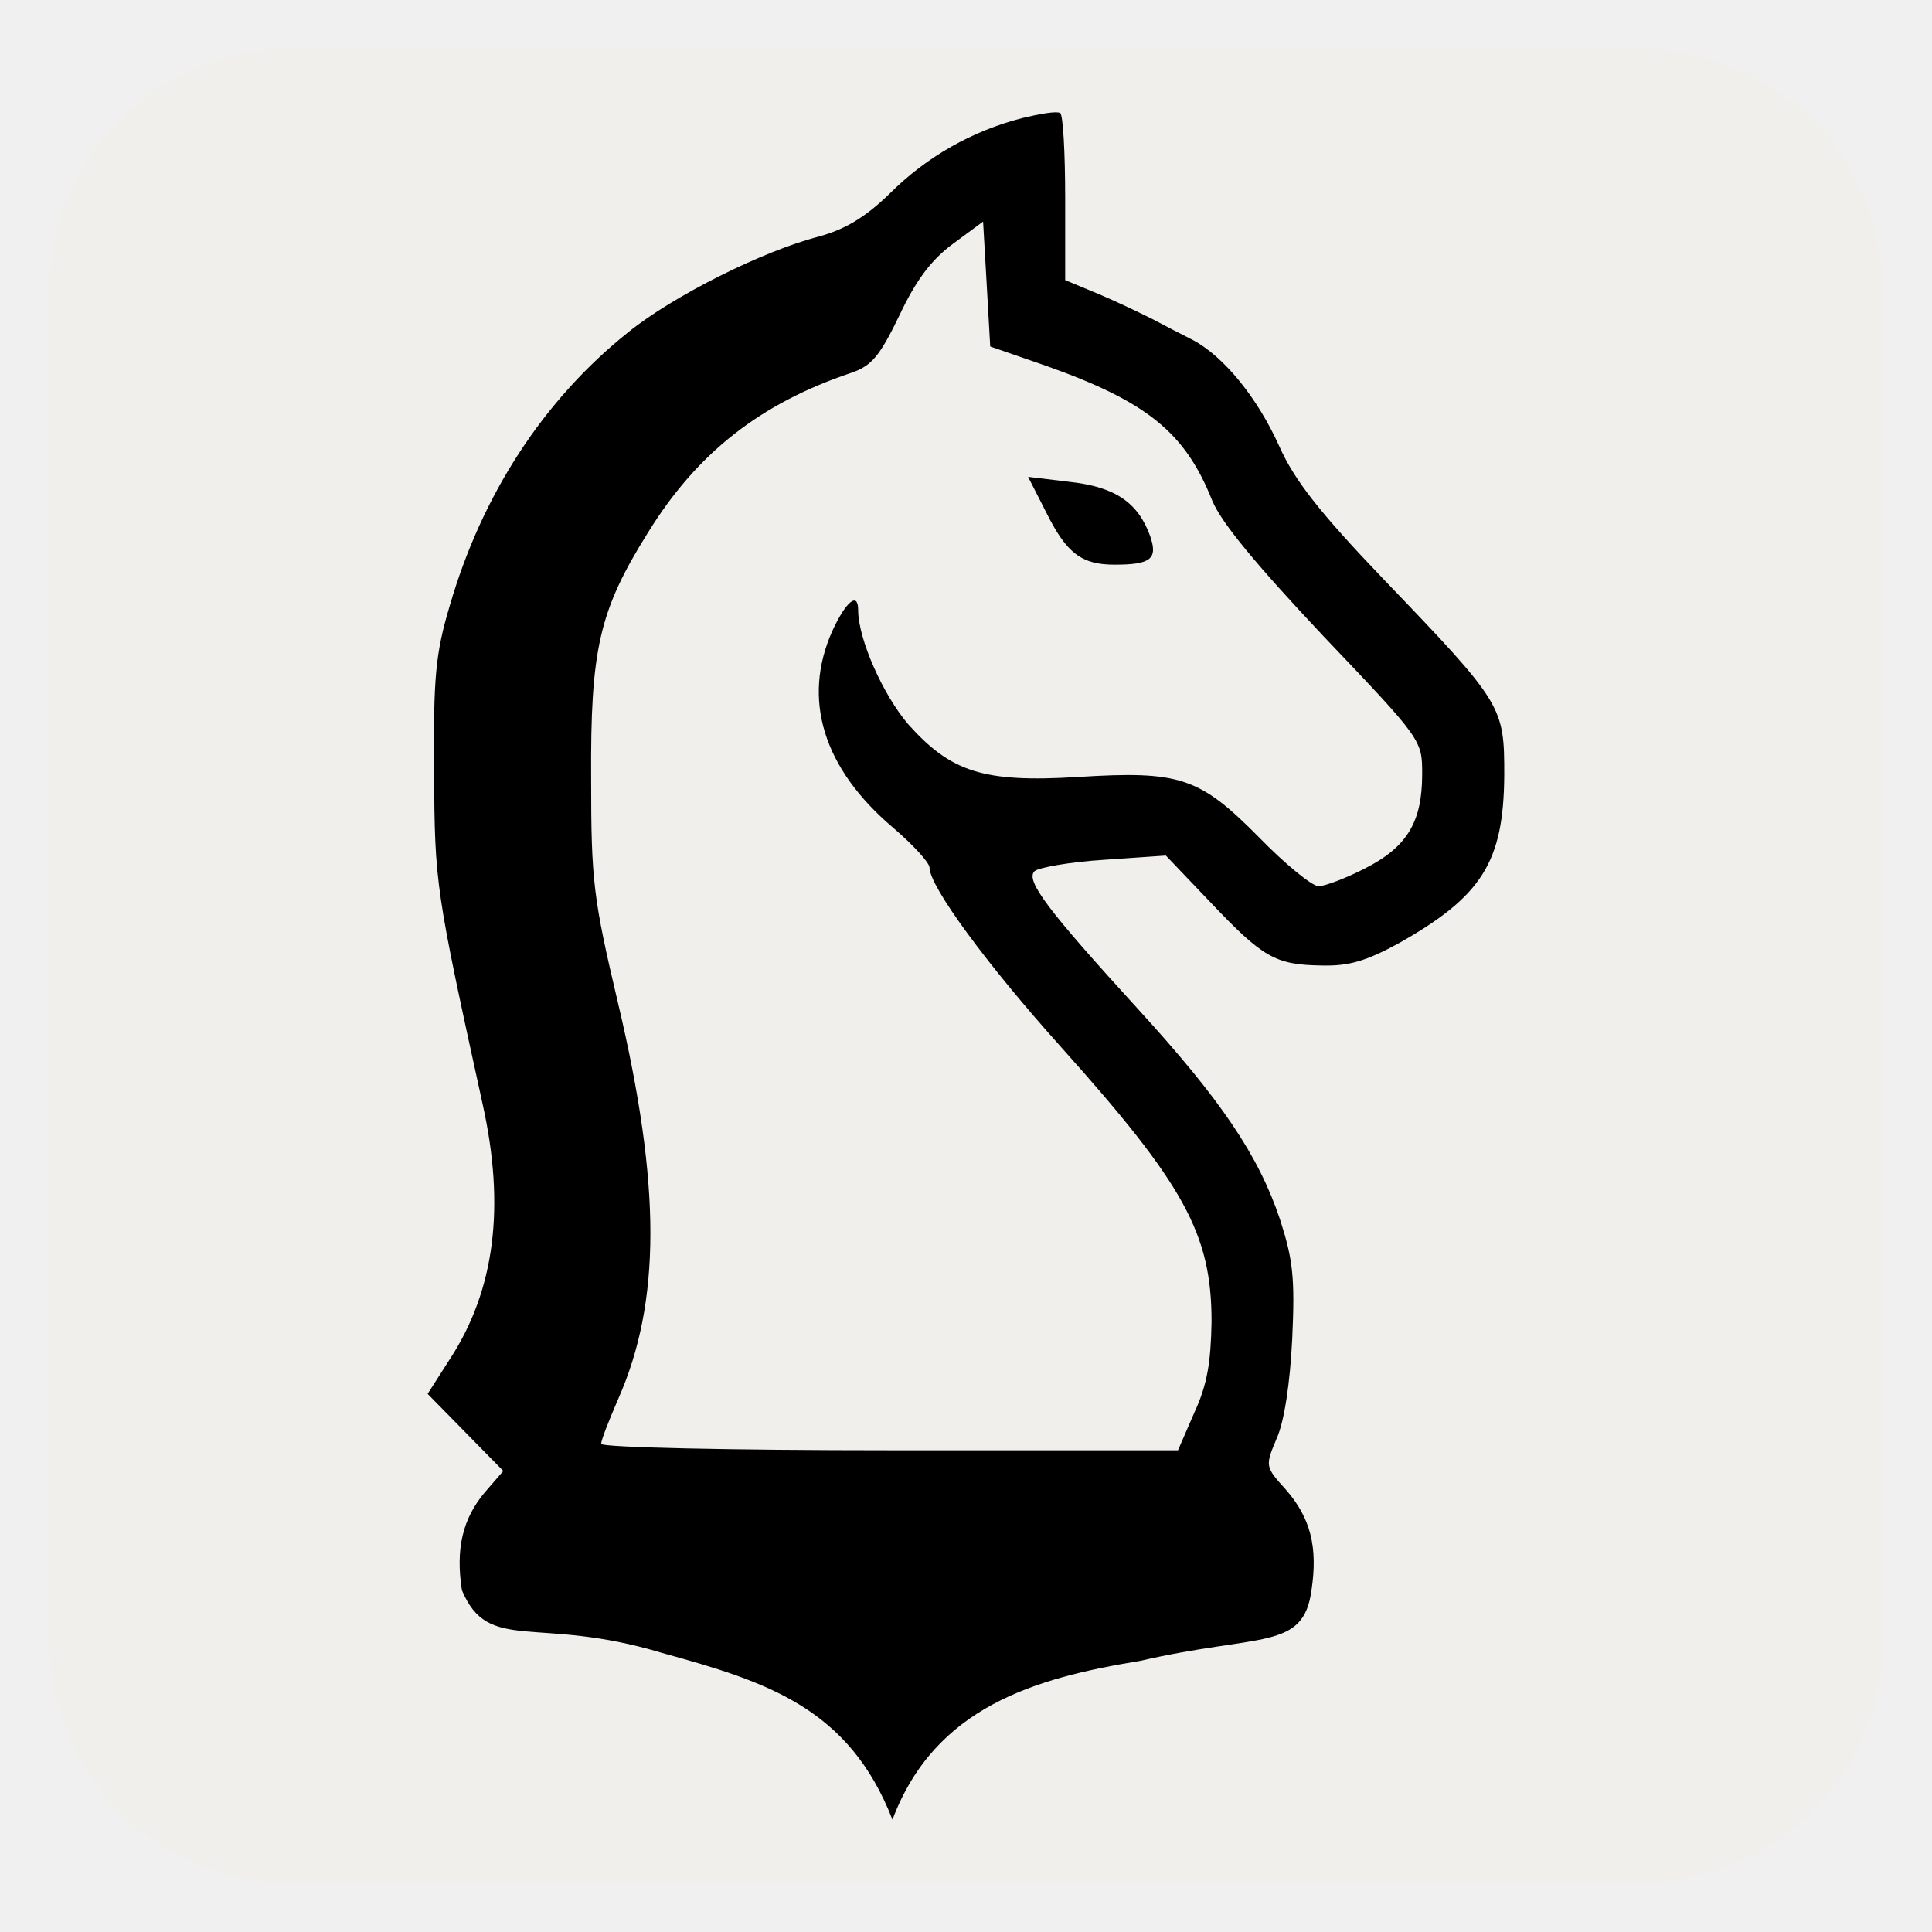
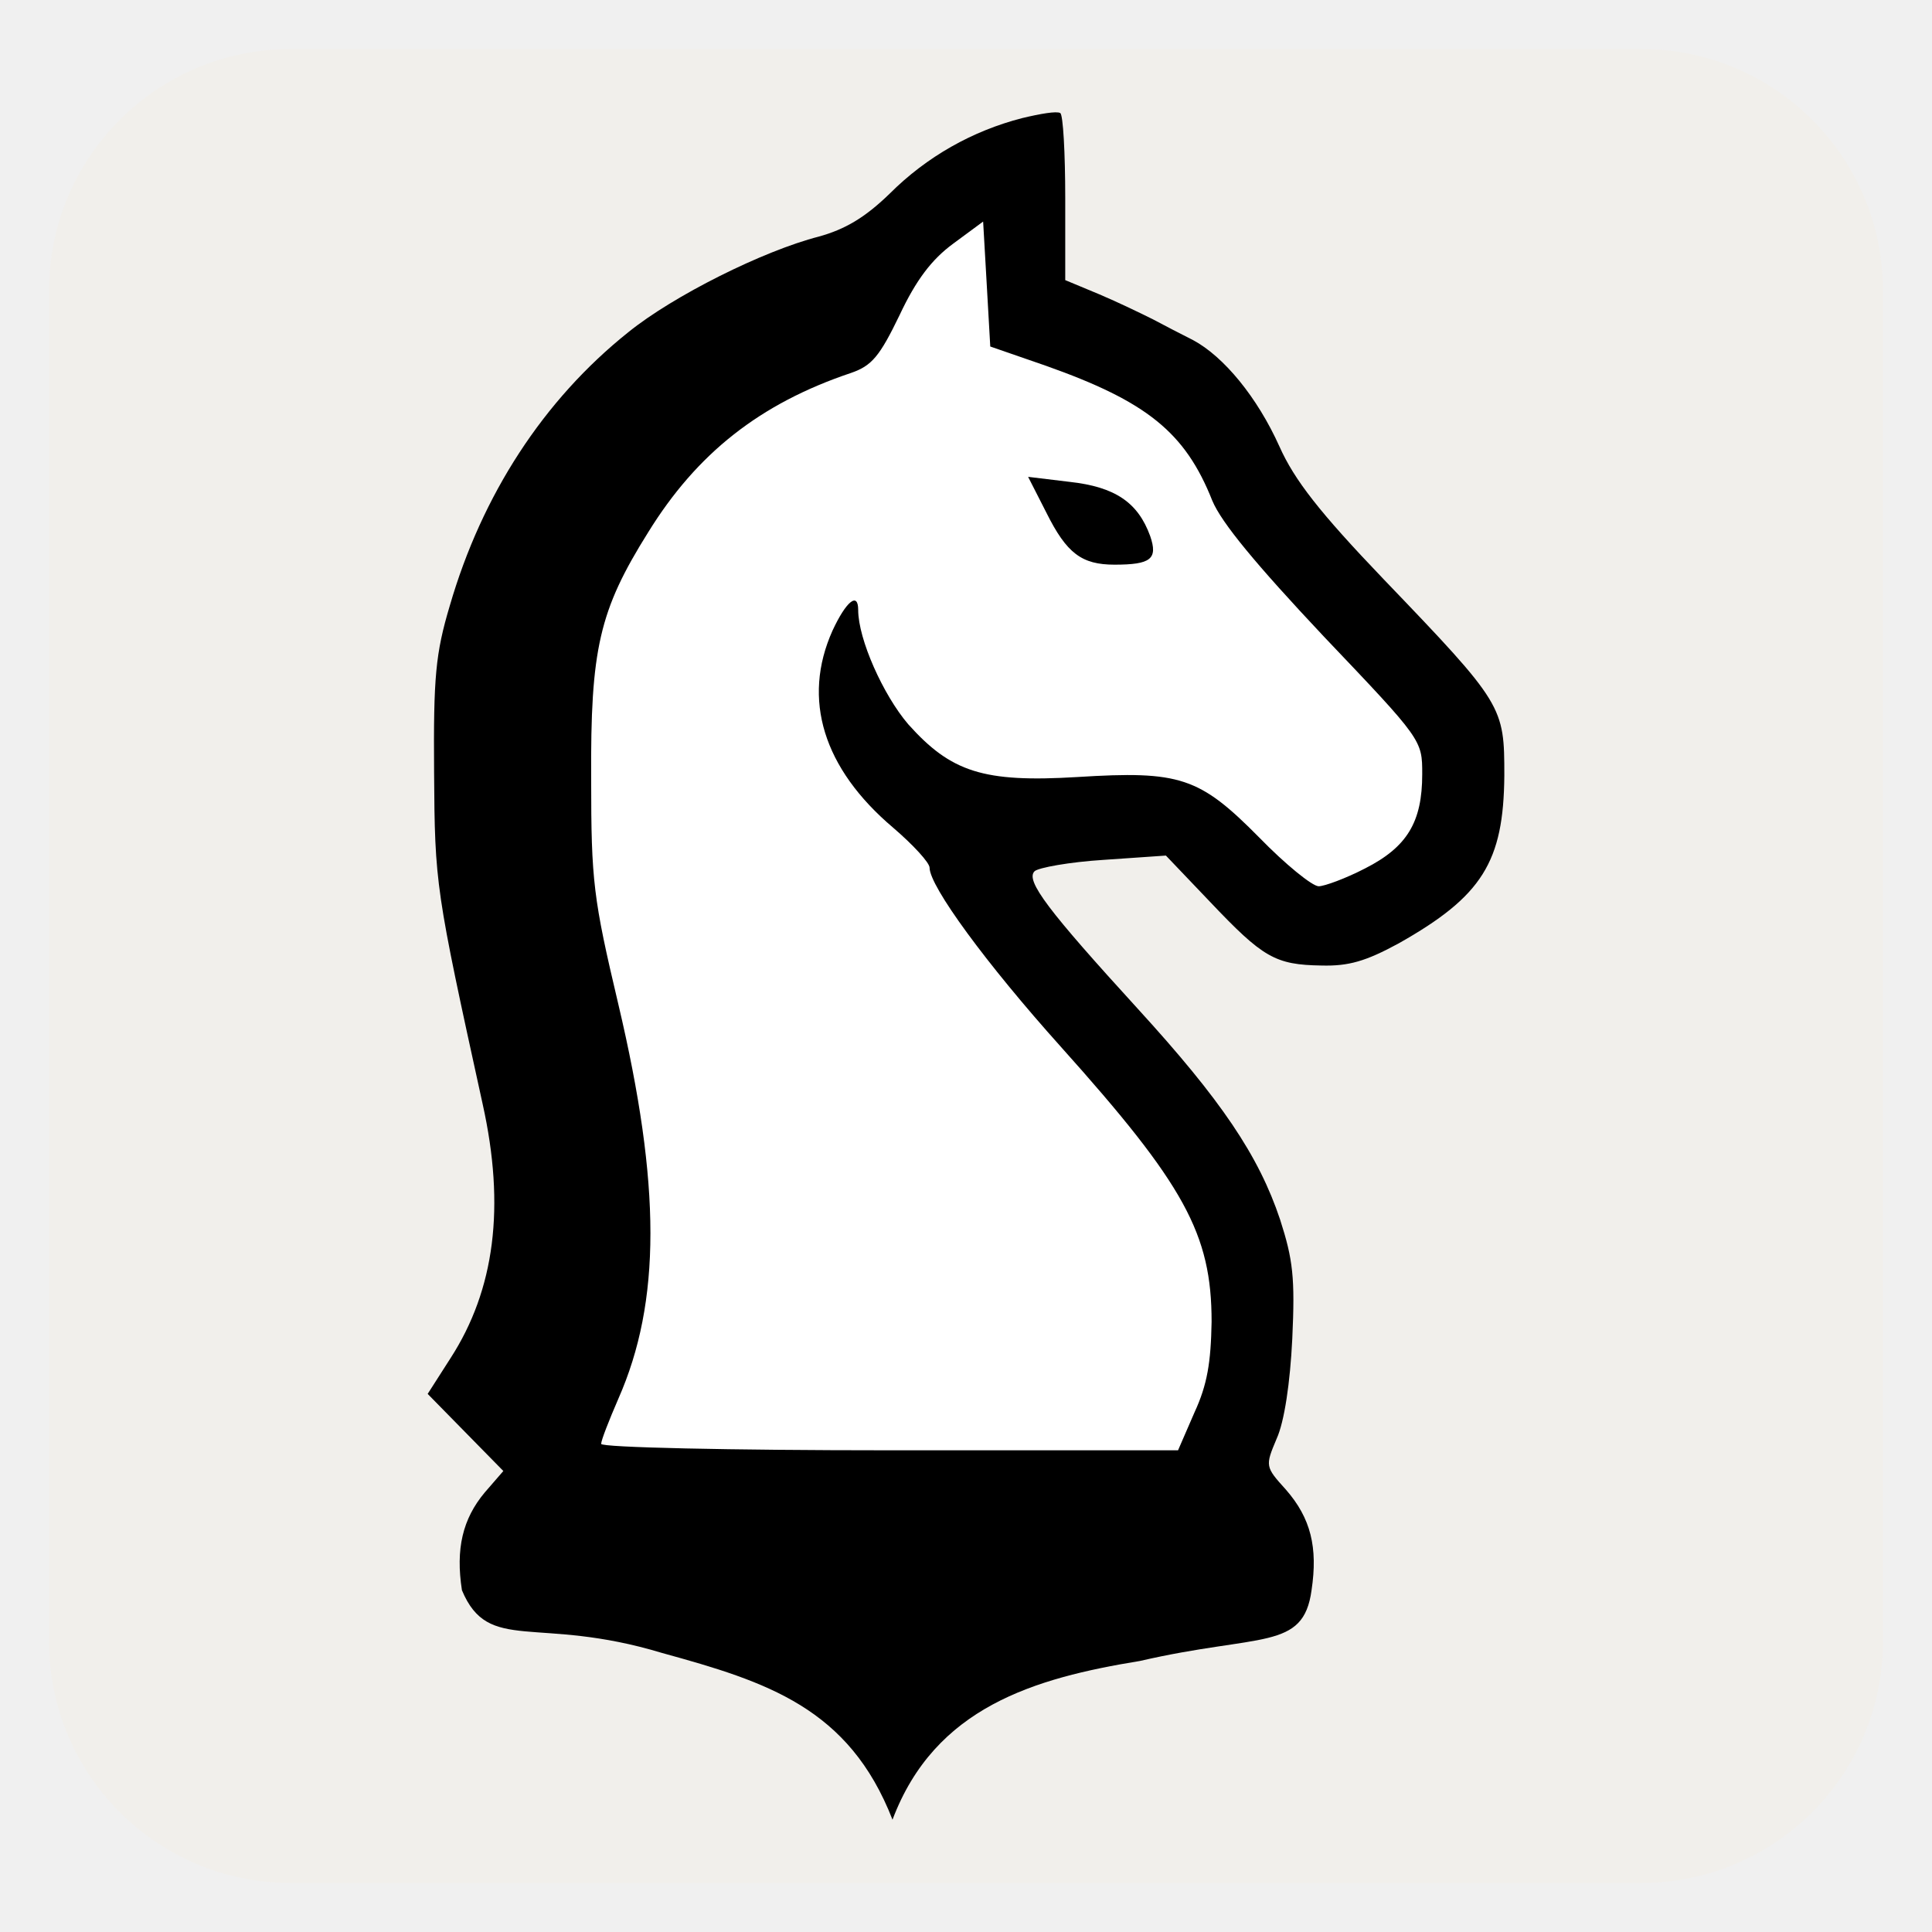
<svg xmlns="http://www.w3.org/2000/svg" width="1024" height="1024" version="1.0" viewBox="0 0 768 768">
  <rect x="19.5" y="19.5" width="729" height="729" rx="96" ry="96" fill="#f1efeb" style="paint-order:stroke fill markers" />
-   <g transform="matrix(1.5047 0 0 1.5047 -223.09 -121.92)">
-     <path d="m418.35 112.21c-13.203 3.395-25.274 10.185-35.082 19.993-6.601 6.413-11.883 9.431-18.673 11.317-14.712 3.772-38.477 15.655-50.36 25.274-22.445 17.918-38.666 43.004-47.153 72.239-3.772 12.637-4.338 18.861-4.149 43.947 0.189 29.801 0.377 30.933 12.826 87.705 6.036 27.16 3.206 49.039-8.488 67.146l-6.036 9.431 19.993 20.37-4.904 5.658c-5.847 6.979-7.733 14.9-6.036 25.84 7.051 16.888 19.691 6.531 52.913 16.583 27.657 7.611 49.328 14.449 60.833 44.034 11.208-29.76 37.526-37.391 65.361-41.932 31.753-7.323 43.165-2.65 45.342-18.685 1.698-11.317-0.189-19.05-6.79-26.594-5.47-6.036-5.47-6.224-2.452-13.392 2.075-4.527 3.584-14.9 4.149-26.406 0.754-16.221 0.189-20.936-3.206-31.498-5.658-16.975-15.655-31.687-37.534-55.641-23.765-26.029-29.801-33.95-27.349-36.402 0.943-0.943 9.242-2.452 18.295-3.018l16.409-1.132 11.694 12.26c13.957 14.712 17.164 16.598 29.424 16.787 7.167 0.189 11.694-1.132 20.37-5.847 22.068-12.448 27.726-21.502 27.915-44.324 0-18.295-0.189-18.861-31.876-51.869-16.975-17.73-23.577-26.217-27.538-35.082-5.847-13.014-14.712-23.765-22.822-28.103-3.018-1.509-7.733-3.961-10.562-5.47-3.018-1.509-9.242-4.527-14.146-6.601l-9.053-3.772v-21.691c0-11.883-0.566-22.068-1.32-22.445-0.943-0.566-5.281 0.189-9.996 1.32zm6.224 65.449c26.594 9.431 36.78 17.541 43.947 35.648 2.452 5.847 11.505 16.787 29.424 35.837 26.029 27.349 26.029 27.349 26.029 36.402 0 12.637-3.961 19.239-15.089 24.897-5.093 2.641-10.751 4.715-12.26 4.715-1.698 0-8.865-5.847-15.655-12.826-15.844-16.032-20.936-17.73-48.096-16.032-24.897 1.509-33.385-1.32-44.701-13.957-6.601-7.733-13.203-22.445-13.203-30.178 0-4.904-3.206-2.263-6.79 5.47-8.11 18.107-2.452 36.402 16.032 52.057 5.281 4.527 9.619 9.242 9.619 10.562 0 4.904 14.9 25.274 34.705 47.342 32.63 36.402 39.797 49.417 39.797 72.616-0.189 10.751-1.132 16.598-4.527 23.954l-4.338 9.996h-76.2c-42.249 0-76.2-0.754-76.2-1.698 0-0.943 2.075-6.224 4.527-11.883 11.317-25.651 11.317-56.395 0-104.3-6.601-27.915-7.167-32.441-7.167-59.413-0.189-34.328 2.075-44.513 15.089-65.26 12.826-20.747 29.424-33.95 53.566-42.061 5.47-1.886 7.545-4.338 12.826-15.278 4.338-9.242 8.488-14.712 14.146-18.861l7.922-5.847 0.943 16.409 0.943 16.598z" />
-     <path d="m424.77 216.62c5.281 10.562 9.242 13.58 17.918 13.58 9.619 0 11.505-1.509 9.431-7.545-3.206-8.865-9.242-13.014-21.313-14.335l-10.94-1.32z" />
-   </g>
+   <path d="m220.81 600.14 256.86 4.506 22.532-74.354-16.899-63.088-113.78-155.47 41.683 19.152 43.936-9.013 29.291 15.772 33.797 31.544 52.949-24.785 12.392-48.443-103.65-134.06-67.595-31.544-9.013-61.962-99.139 66.468-86.746 77.734-5.633 129.56 22.532 180.25-31.544 39.43z" fill="#fff" stroke="#000" stroke-width=".75px" />
+   <path d="m406.42 46.923c-19.867 5.109-38.031 15.326-52.789 30.084-9.933 9.65-17.88 14.191-28.097 17.029-22.137 5.676-57.897 23.556-75.778 38.031-33.774 26.962-58.181 64.709-70.953 108.7-5.676 19.015-6.528 28.381-6.244 66.128 0.284 44.842 0.568 46.545 19.299 131.97 9.082 40.869 4.825 73.791-12.772 101.04l-9.082 14.191 30.084 30.652-7.379 8.514c-8.798 10.501-11.636 22.421-9.082 38.882 10.609 25.412 29.63 9.828 79.62 24.953 41.617 11.453 74.226 21.742 91.537 66.26 16.865-44.78 56.466-56.263 98.351-63.096 47.78-11.02 64.951-3.987 68.227-28.116 2.554-17.029-0.284-28.665-10.217-40.017-8.23-9.082-8.23-9.366-3.69-20.151 3.122-6.811 5.392-22.421 6.244-39.734 1.135-24.408 0.284-31.503-4.825-47.396-8.514-25.543-23.556-47.68-56.478-83.724-35.76-39.166-44.842-51.086-41.153-54.776 1.419-1.419 13.907-3.689 27.53-4.541l24.692-1.703 17.596 18.448c21.002 22.137 25.827 24.975 44.275 25.259 10.785 0.284 17.596-1.703 30.652-8.798 33.206-18.732 41.72-32.354 42.004-66.696 0-27.53-0.284-28.381-47.964-78.048-25.543-26.678-35.476-39.45-41.436-52.789-8.798-19.583-22.137-35.76-34.341-42.288-4.541-2.271-11.636-5.96-15.893-8.23-4.541-2.271-13.907-6.811-21.286-9.933l-13.623-5.676v-32.638c0-17.88-0.851-33.206-1.987-33.774-1.419-0.851-7.947 0.284-15.042 1.987zm9.366 98.482c40.017 14.191 55.343 26.394 66.128 53.64 3.689 8.798 17.312 25.259 44.275 53.924 39.166 41.153 39.166 41.153 39.166 54.776 0 19.015-5.96 28.949-22.705 37.463-7.663 3.973-16.177 7.095-18.448 7.095-2.554 0-13.339-8.798-23.556-19.299-23.84-24.124-31.503-26.678-72.372-24.124-37.463 2.271-50.235-1.987-67.263-21.002-9.933-11.636-19.867-33.774-19.867-45.41 0-7.379-4.825-3.406-10.217 8.23-12.204 27.246-3.689 54.776 24.124 78.332 7.947 6.811 14.474 13.907 14.474 15.893 0 7.379 22.421 38.031 52.221 71.237 49.099 54.776 59.884 74.358 59.884 109.27-0.284 16.177-1.703 24.975-6.811 36.044l-6.528 15.042h-114.66c-63.574 0-114.66-1.135-114.66-2.554 0-1.419 3.122-9.366 6.811-17.88 17.029-38.598 17.029-84.86 0-156.95-9.933-42.004-10.785-48.816-10.785-89.4-0.284-51.654 3.122-66.979 22.705-98.199 19.299-31.219 44.275-51.086 80.602-63.29 8.23-2.838 11.352-6.528 19.299-22.989 6.528-13.907 12.771-22.137 21.286-28.381l11.92-8.798 1.419 24.692 1.419 24.975z" />
+   <path d="m416.07 204.03c7.947 15.893 13.907 20.434 26.962 20.434 14.474 0 17.312-2.271 14.191-11.352-4.825-13.339-13.907-19.583-32.071-21.57l-16.461-1.987z" />
</svg>
